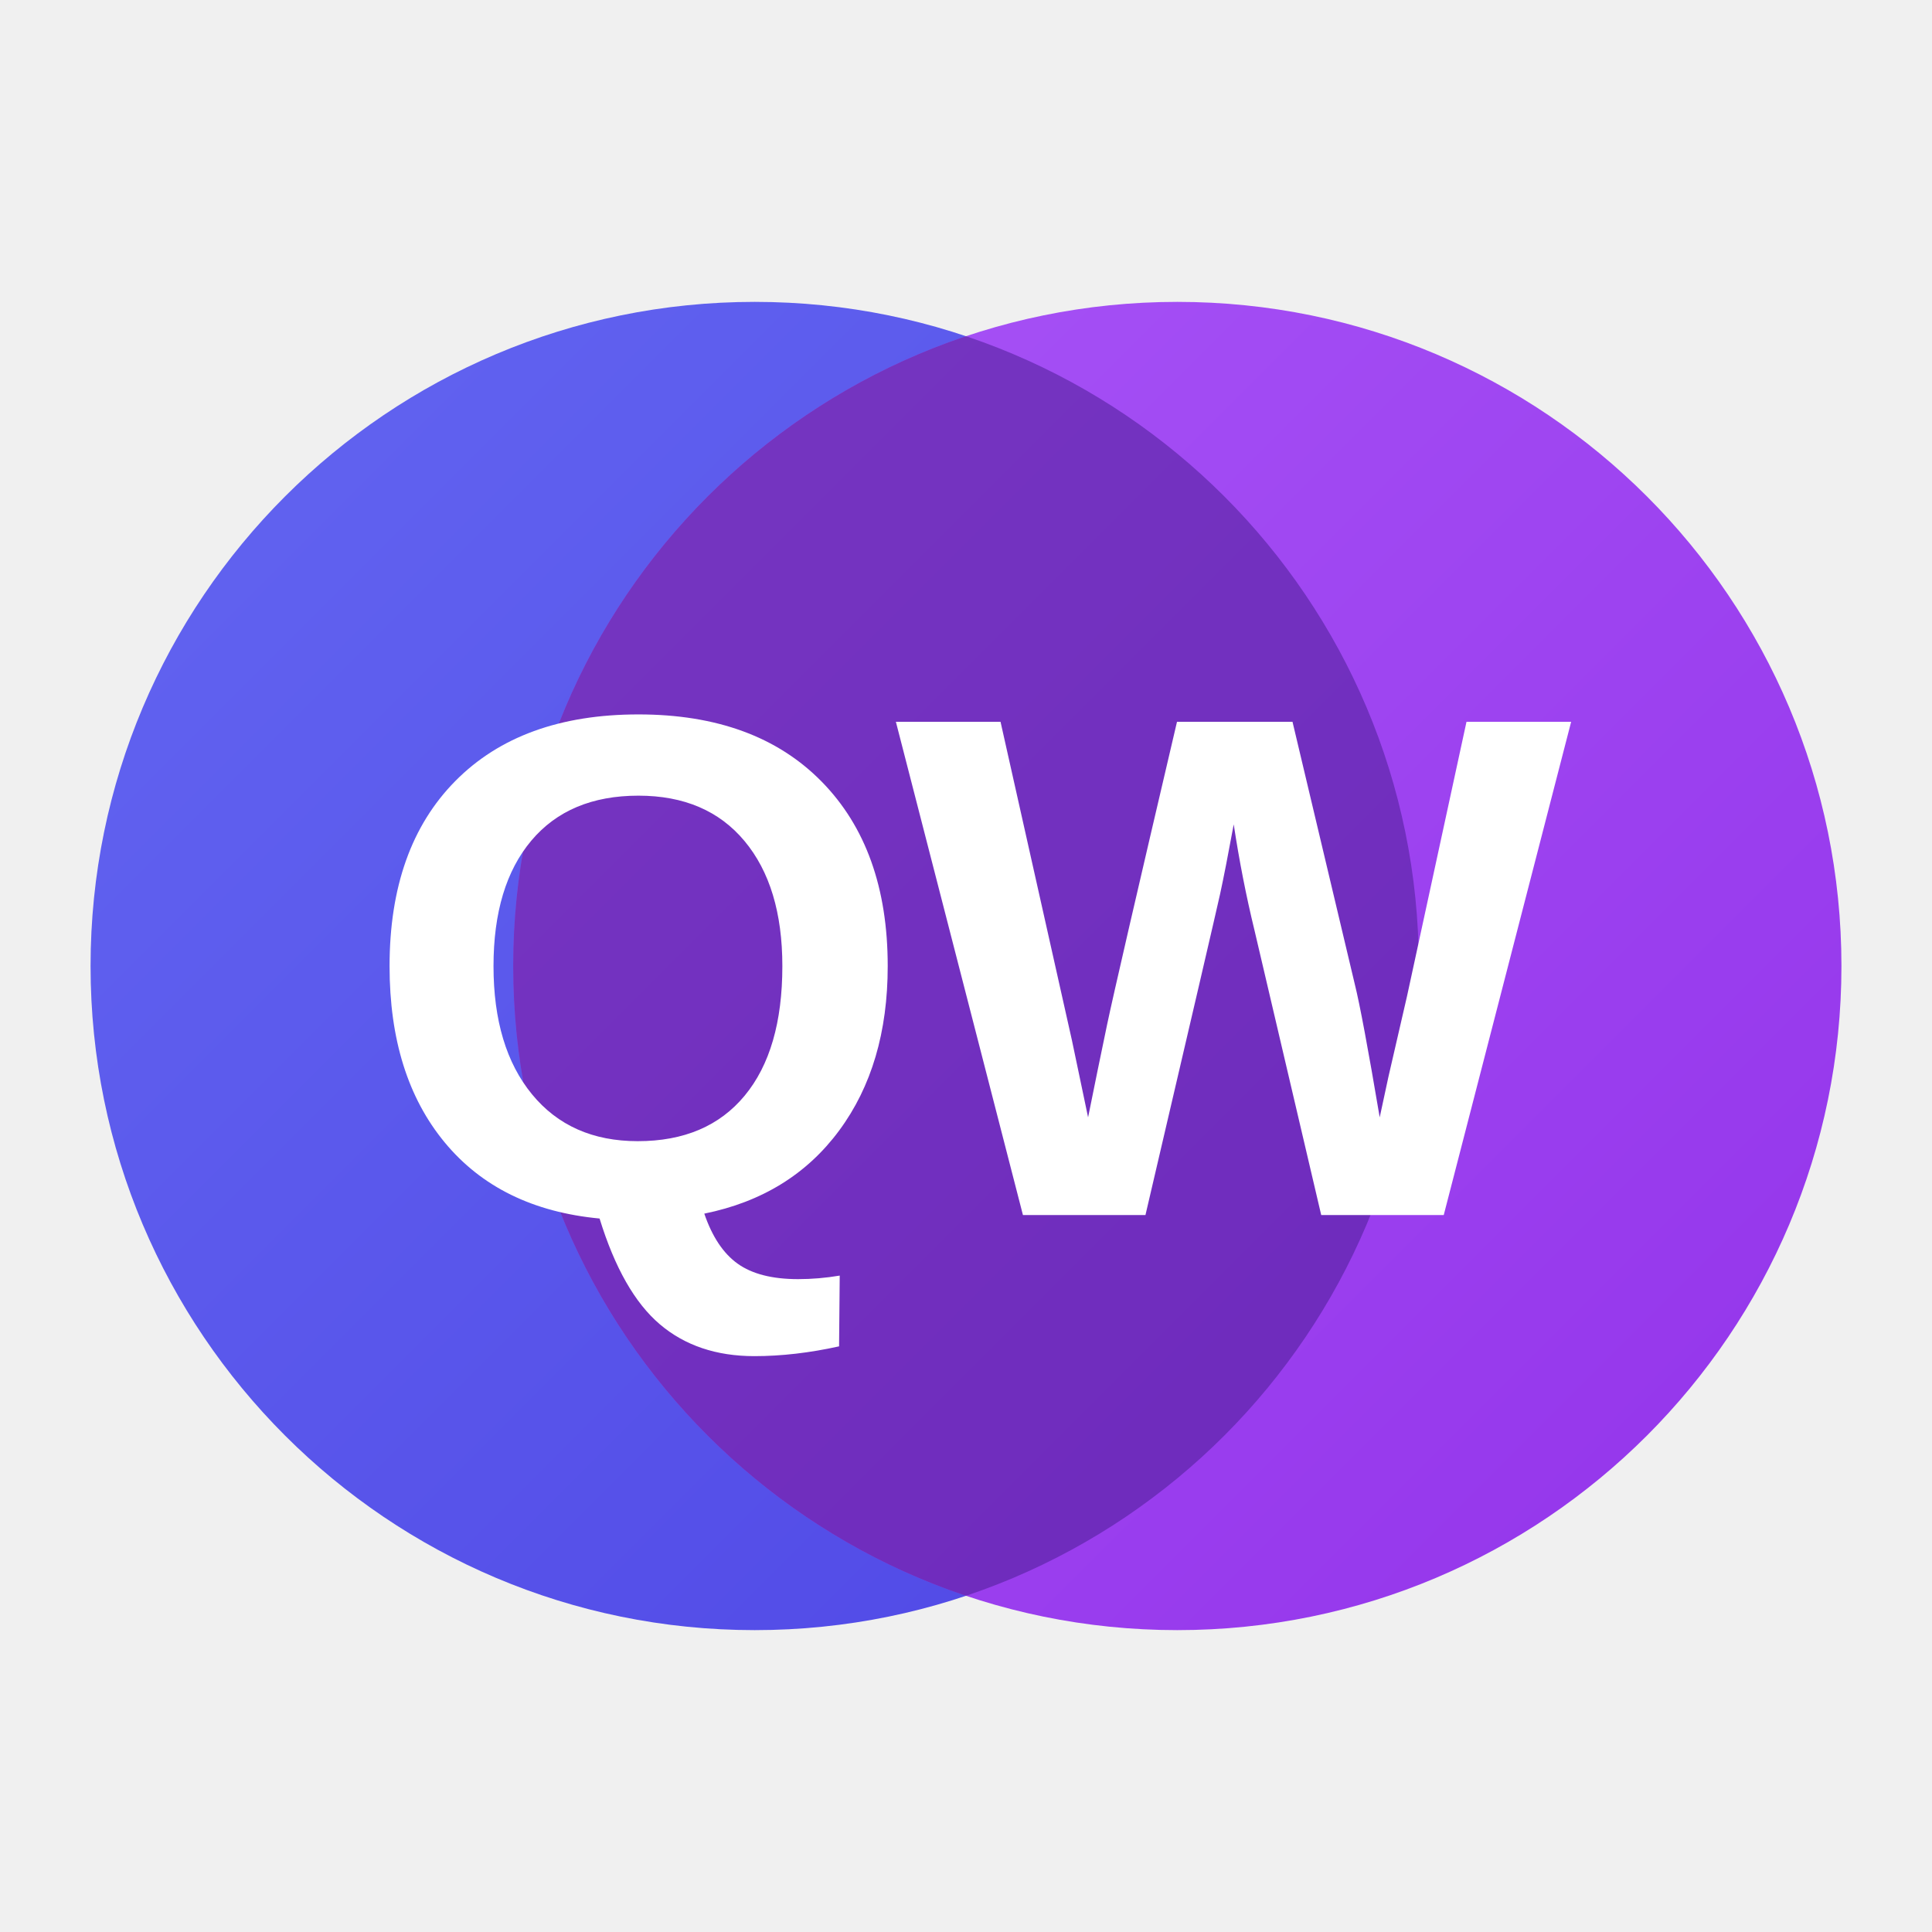
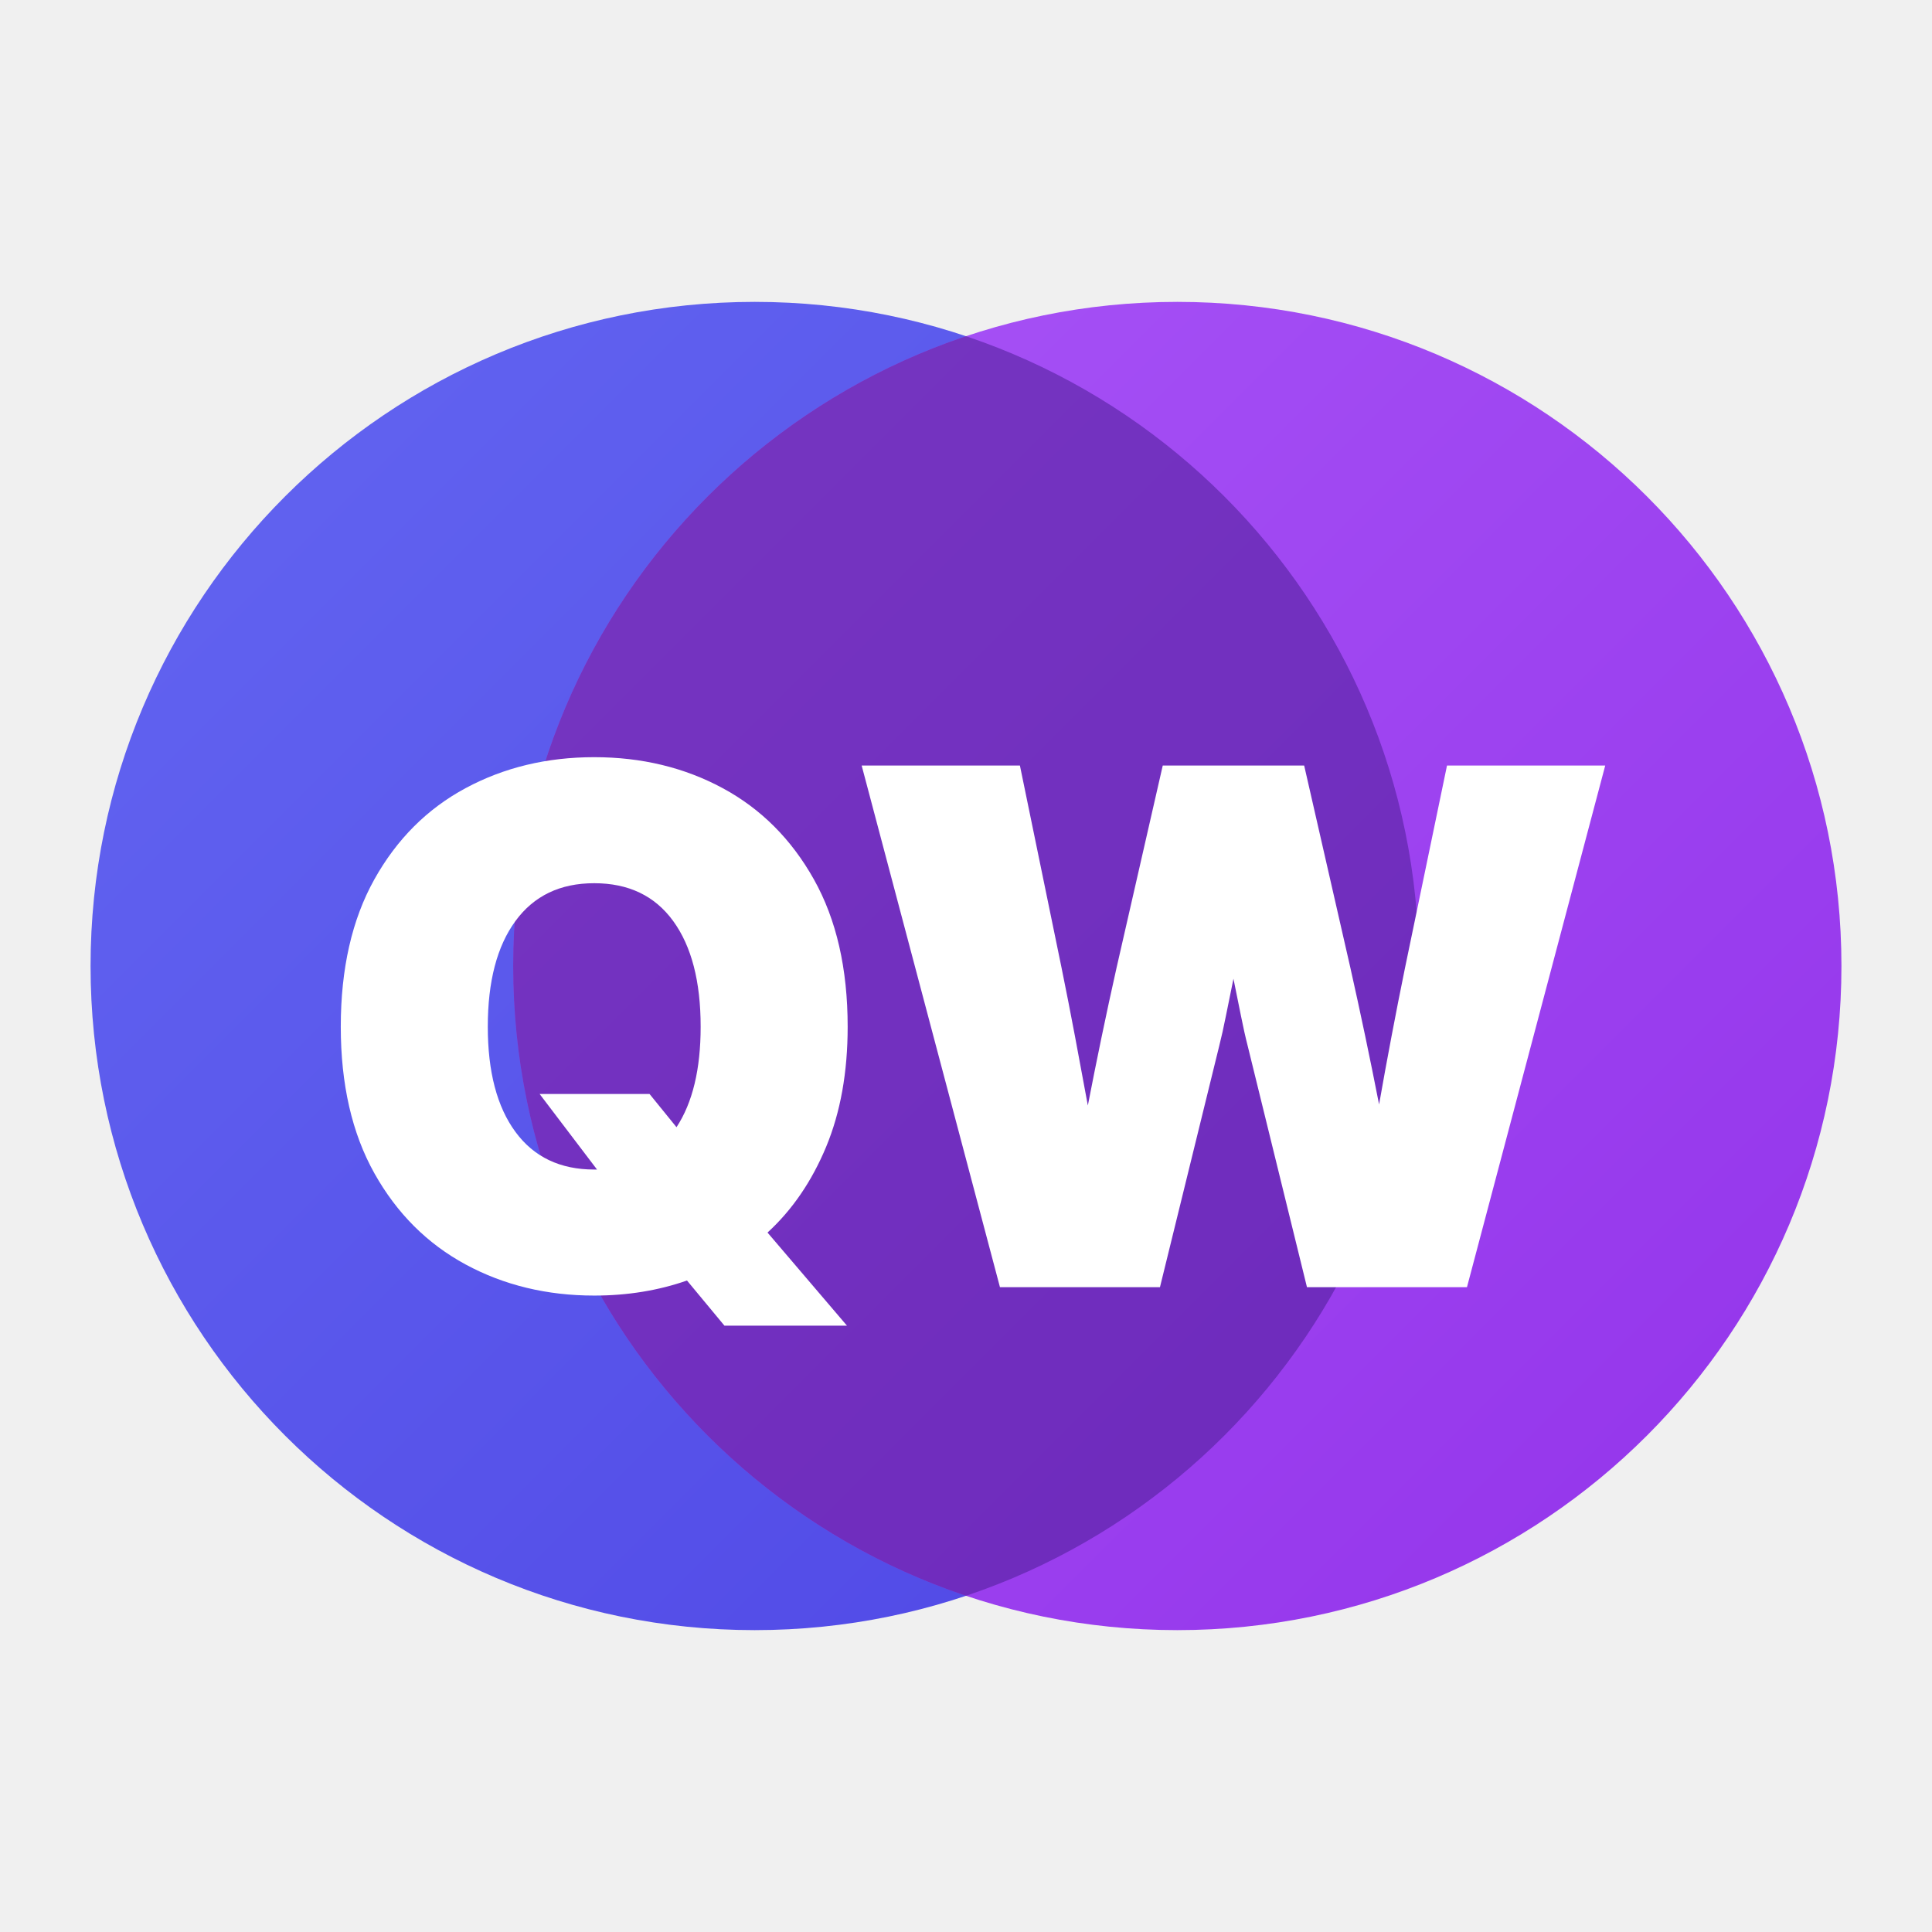
<svg xmlns="http://www.w3.org/2000/svg" viewBox="0 0 512 512" width="512" height="512">
  <defs>
    <linearGradient id="qwLeft" x1="0%" y1="0%" x2="100%" y2="100%">
      <stop offset="0%" stop-color="#6366f1" />
      <stop offset="100%" stop-color="#4f46e5" />
    </linearGradient>
    <linearGradient id="qwRight" x1="0%" y1="0%" x2="100%" y2="100%">
      <stop offset="0%" stop-color="#a855f7" />
      <stop offset="100%" stop-color="#9333ea" />
    </linearGradient>
    <clipPath id="qwClipLeft">
      <circle cx="200" cy="256" r="176" />
    </clipPath>
  </defs>
  <circle cx="200" cy="256" r="176" fill="url(#qwLeft)" />
  <circle cx="312" cy="256" r="176" fill="url(#qwRight)" />
  <circle cx="312" cy="256" r="176" fill="#4c1d95" opacity="0.55" clip-path="url(#qwClipLeft)" />
-   <text x="256" y="322" text-anchor="middle" font-family="-apple-system, BlinkMacSystemFont, 'SF Pro Display', 'Helvetica Neue', Arial, sans-serif" font-size="190" font-weight="900" fill="#ffffff" letter-spacing="-6">QW</text>
+   <g transform="translate(256 272)">
+     <path fill="#ffffff" d="M-98.53 71.34L-98.53 71.34Q-117.36 71.34-132.62 63.09Q-147.88 54.83-156.79 38.92Q-165.69 23.01-165.69 0.09L-165.69 0.09Q-165.69-23.01-156.79-38.96Q-147.88-54.92-132.62-63.13Q-117.36-71.34-98.53-71.34L-98.53-71.34Q-79.69-71.34-64.48-63.13Q-49.26-54.92-40.31-38.96Q-31.36-23.01-31.36 0.09L-31.36 0.09Q-31.36 18.18-37.06 31.91Q-42.77 45.64-52.60 54.64L-52.60 54.64L-31.54 79.32L-64.01 79.32L-73.94 67.35Q-85.35 71.34-98.53 71.34ZM-97.78 37.94L-113.00 17.91L-83.87 17.91L-76.72 26.72Q-70.32 16.98-70.32 0.09L-70.32 0.09Q-70.32-17.91-77.60-27.92Q-84.89-37.94-98.53-37.94L-98.53-37.94Q-112.07-37.94-119.40-27.92Q-126.73-17.91-126.73 0.09L-126.73 0.09Q-126.73 18.00-119.40 27.97Q-112.07 37.94-98.53 37.94L-98.53 37.94Q-98.15 37.94-97.78 37.94L-97.78 37.94ZM51.40 69.12L9.00 69.12L-27.65-69.12L14.29-69.12L25.33-15.49Q27.18-6.40 28.90 2.74Q30.62 11.88 32.29 20.97L32.29 20.97Q34.05 11.88 35.95 2.74Q37.85-6.40 39.89-15.49L39.89-15.49L52.14-69.12L89.62-69.12L101.87-15.49Q103.91-6.40 105.81 2.64Q107.71 11.69 109.47 20.69L109.47 20.69Q111.05 11.69 112.77 2.64Q114.48-6.40 116.34-15.49L116.34-15.49L127.47-69.12L169.40-69.12L132.76 69.12L90.36 69.12L74.68 5.29Q73.75 1.67 72.87-2.78Q71.99-7.24 70.88-12.62L70.88-12.62Q69.77-7.24 68.88-2.78Q68.00 1.67 67.08 5.29L67.08 5.29L51.40 69.12Z" />
+   </g>
</svg>
